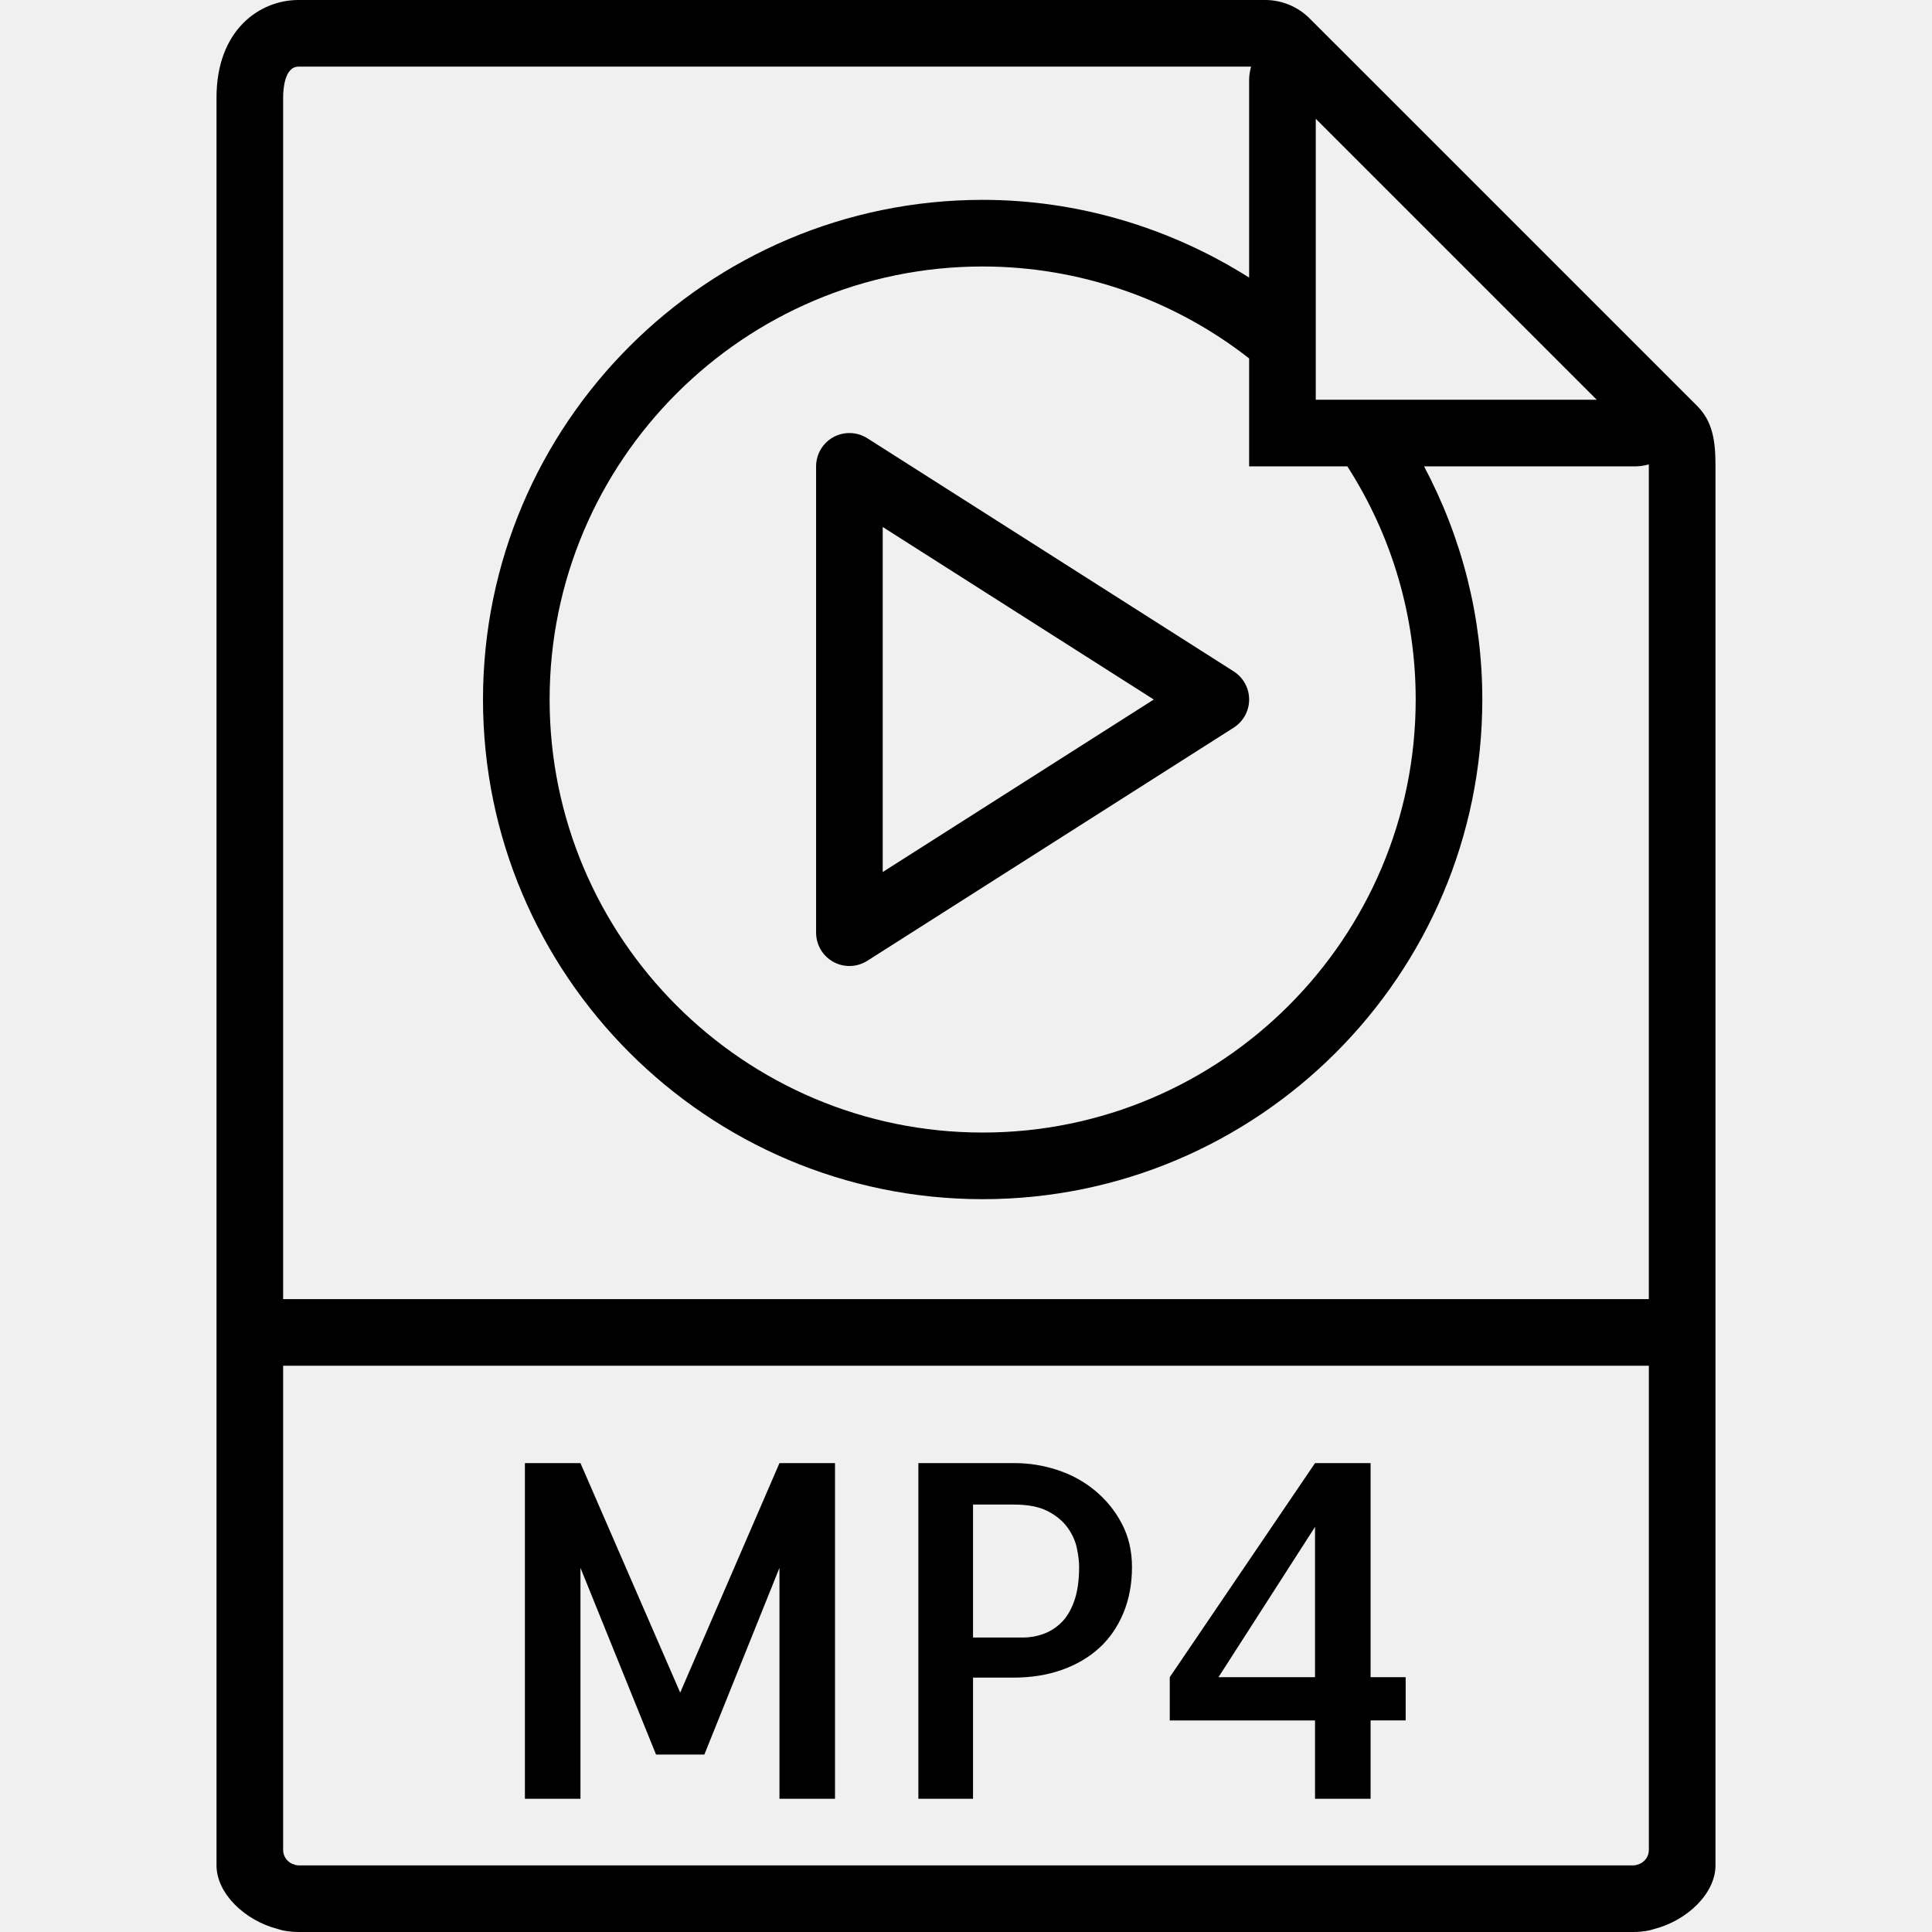
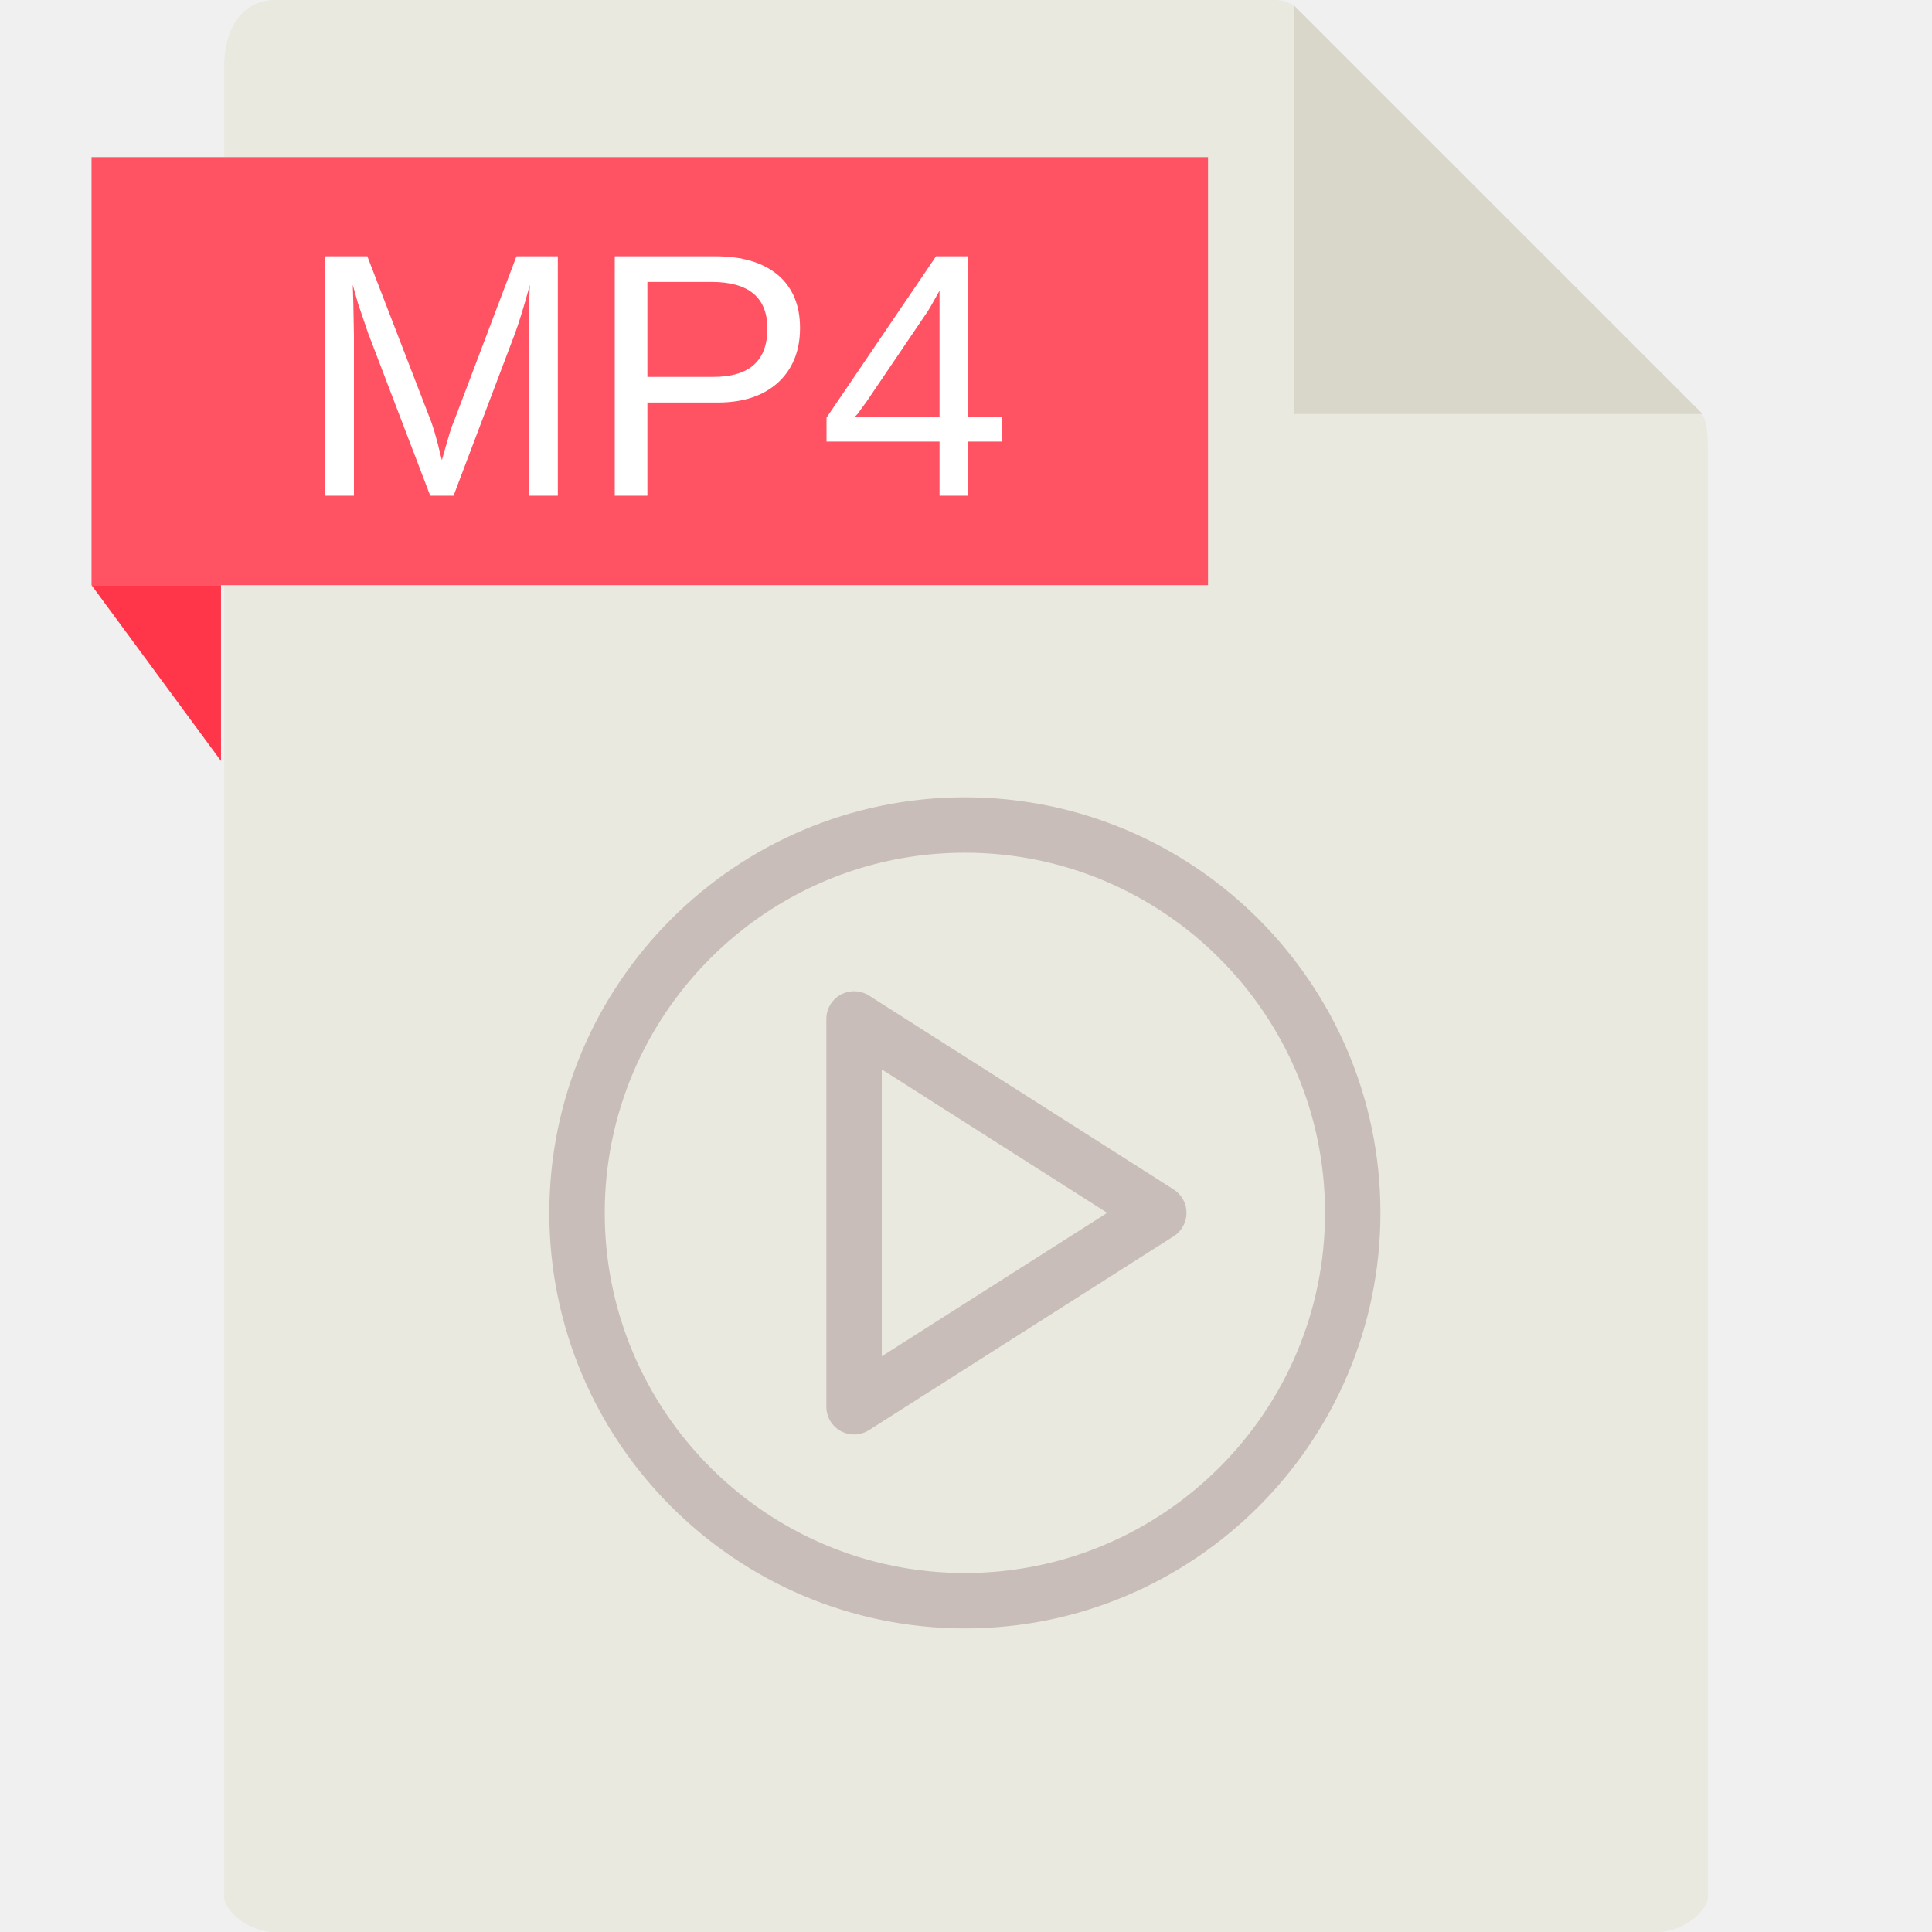
- <svg xmlns="http://www.w3.org/2000/svg" version="1.1" id="Capa_1" x="0px" y="0px" viewBox="0 0 58 58" style="enable-background:new 0 0 58 58;" xml:space="preserve">
+ <svg xmlns="http://www.w3.org/2000/svg" width="100%" height="100%" viewBox="0 0 56 56" version="1.1" xml:space="preserve" style="fill-rule:evenodd;clip-rule:evenodd;stroke-linejoin:round;stroke-miterlimit:2;">
  <g>
-     <path d="M50.95,12.187l-0.77-0.77l0,0L40.084,1.321c0,0-0.001-0.001-0.002-0.001l-0.768-0.768C38.965,0.201,38.48,0,37.985,0H8.963   C7.777,0,6.5,0.916,6.5,2.926V39v16.537V56c0,0.838,0.843,1.654,1.839,1.91c0.05,0.013,0.097,0.032,0.148,0.042   C8.644,57.983,8.803,58,8.963,58h40.074c0.16,0,0.319-0.017,0.475-0.048c0.051-0.01,0.098-0.029,0.148-0.042   C50.657,57.654,51.5,56.838,51.5,56v-0.463V39V13.978C51.5,13.213,51.408,12.646,50.95,12.187z M42.5,21c0,7.168-5.832,13-13,13   s-13-5.832-13-13s5.832-13,13-13c2.898,0,5.721,0.977,8,2.76V13v1h1h1.948C41.792,16.093,42.5,18.502,42.5,21z M40.981,12H39.5   v-1.717V3.565L47.935,12H40.981z M8.963,56c-0.071,0-0.135-0.025-0.198-0.049C8.609,55.876,8.5,55.72,8.5,55.537V41h41v14.537   c0,0.183-0.109,0.339-0.265,0.414C49.172,55.975,49.108,56,49.037,56H8.963z M8.5,39V2.926C8.5,2.709,8.533,2,8.963,2h28.595   C37.525,2.126,37.5,2.256,37.5,2.392v5.942C35.115,6.826,32.342,6,29.5,6c-8.271,0-15,6.729-15,15s6.729,15,15,15s15-6.729,15-15   c0-2.465-0.607-4.849-1.749-7h6.357c0.135,0,0.264-0.025,0.39-0.058c0,0.014,0.001,0.02,0.001,0.036V39H8.5z" />
-     <polygon points="20.42,50.814 17.426,43.924 15.758,43.924 15.758,54 17.426,54 17.426,47.068 19.695,52.674 21.145,52.674    23.4,47.068 23.4,54 25.068,54 25.068,43.924 23.4,43.924  " />
-     <path d="M32.868,44.744c-0.333-0.273-0.709-0.479-1.128-0.615c-0.419-0.137-0.843-0.205-1.271-0.205H27.57V54h1.641v-3.637h1.217   c0.528,0,1.012-0.077,1.449-0.232s0.811-0.374,1.121-0.656c0.31-0.282,0.551-0.631,0.725-1.046c0.173-0.415,0.26-0.877,0.26-1.388   c0-0.483-0.103-0.918-0.308-1.306S33.201,45.018,32.868,44.744z M32.246,48.073c-0.101,0.278-0.232,0.494-0.396,0.649   s-0.344,0.267-0.54,0.335c-0.196,0.068-0.395,0.103-0.595,0.103h-1.504v-3.992h1.23c0.419,0,0.756,0.066,1.012,0.198   c0.255,0.132,0.453,0.296,0.595,0.492c0.141,0.196,0.234,0.401,0.28,0.615c0.045,0.214,0.068,0.403,0.068,0.567   C32.396,47.451,32.346,47.795,32.246,48.073z" />
-     <path d="M41.146,43.924h-1.668l-4.361,6.426v1.299h4.361V54h1.668v-2.352h1.053V50.35h-1.053V43.924z M39.479,50.35H36.58   l2.898-4.512V50.35z" />
-     <path d="M37.037,20.156l-11-7c-0.308-0.195-0.698-0.208-1.019-0.033C24.699,13.299,24.5,13.635,24.5,14v14   c0,0.365,0.199,0.701,0.519,0.877C25.169,28.959,25.334,29,25.5,29c0.187,0,0.374-0.053,0.537-0.156l11-7   C37.325,21.66,37.5,21.342,37.5,21S37.325,20.34,37.037,20.156z M26.5,26.179V15.821L34.637,21L26.5,26.179z" />
+     <path d="M36.985,0L7.963,0C7.155,0 6.5,0.655 6.5,1.926L6.5,55C6.5,55.345 7.155,56 7.963,56L48.037,56C48.845,56 49.5,55.345 49.5,55L49.5,12.978C49.5,12.282 49.407,12.058 49.243,11.893L37.607,0.257C37.442,0.093 37.218,0 36.985,0Z" style="fill:rgb(233,233,224);fill-rule:nonzero;" />
+     <g transform="matrix(0.80301,0,0,0.80301,5.08179,19.0951)">
+       <path d="M24.5,28C24.334,28 24.169,27.959 24.019,27.877C23.699,27.701 23.5,27.365 23.5,27L23.5,13C23.5,12.635 23.699,12.299 24.019,12.123C24.34,11.948 24.729,11.961 25.038,12.156L36.038,19.156C36.325,19.34 36.5,19.658 36.5,20C36.5,20.342 36.325,20.66 36.037,20.844L25.037,27.844C24.874,27.947 24.687,28 24.5,28ZM25.5,14.821L25.5,25.178L33.637,20L25.5,14.821Z" style="fill:rgb(200,189,184);fill-rule:nonzero;" />
+     </g>
+     <g transform="matrix(0.80301,0,0,0.80301,5.08179,19.0951)">
+       <path d="M28.5,35C20.229,35 13.5,28.271 13.5,20C13.5,11.729 20.229,5 28.5,5C36.771,5 43.5,11.729 43.5,20C43.5,28.271 36.771,35 28.5,35ZM28.5,7C21.332,7 15.5,12.832 15.5,20C15.5,27.168 21.332,33 28.5,33C35.668,33 41.5,27.168 41.5,20C41.5,12.832 35.668,7 28.5,7Z" style="fill:rgb(200,189,184);fill-rule:nonzero;" />
+     </g>
+     <path d="M37.5,0.151L37.5,12L49.349,12L37.5,0.151Z" style="fill:rgb(217,215,202);fill-rule:nonzero;" />
+     <g transform="matrix(1.04306,0,0,1.01149,-1.26759,2.60369)">
+       <rect x="3.759" y="1.929" width="31.026" height="12.266" style="fill:rgb(255,83,100);" />
+     </g>
+     <g transform="matrix(1.01149,0,0,1.01149,-0.169466,-0.0523177)">
+       <path d="M2.791,16.821L6.5,16.821L6.5,21.858L2.791,16.821Z" style="fill:rgb(255,53,73);" />
+     </g>
+     <g transform="matrix(1.08068,0,0,1.08068,8.58711,14.3694)">
+       <text x="0px" y="0px" style="font-family:'ArialMT', 'Arial', sans-serif;font-size:9.336px;fill:white;">MP4</text>
+     </g>
  </g>
-   <g>
- </g>
-   <g>
- </g>
-   <g>
- </g>
-   <g>
- </g>
-   <g>
- </g>
-   <g>
- </g>
-   <g>
- </g>
-   <g>
- </g>
-   <g>
- </g>
-   <g>
- </g>
-   <g>
- </g>
-   <g>
- </g>
-   <g>
- </g>
-   <g>
- </g>
-   <g>
- </g>
</svg>
